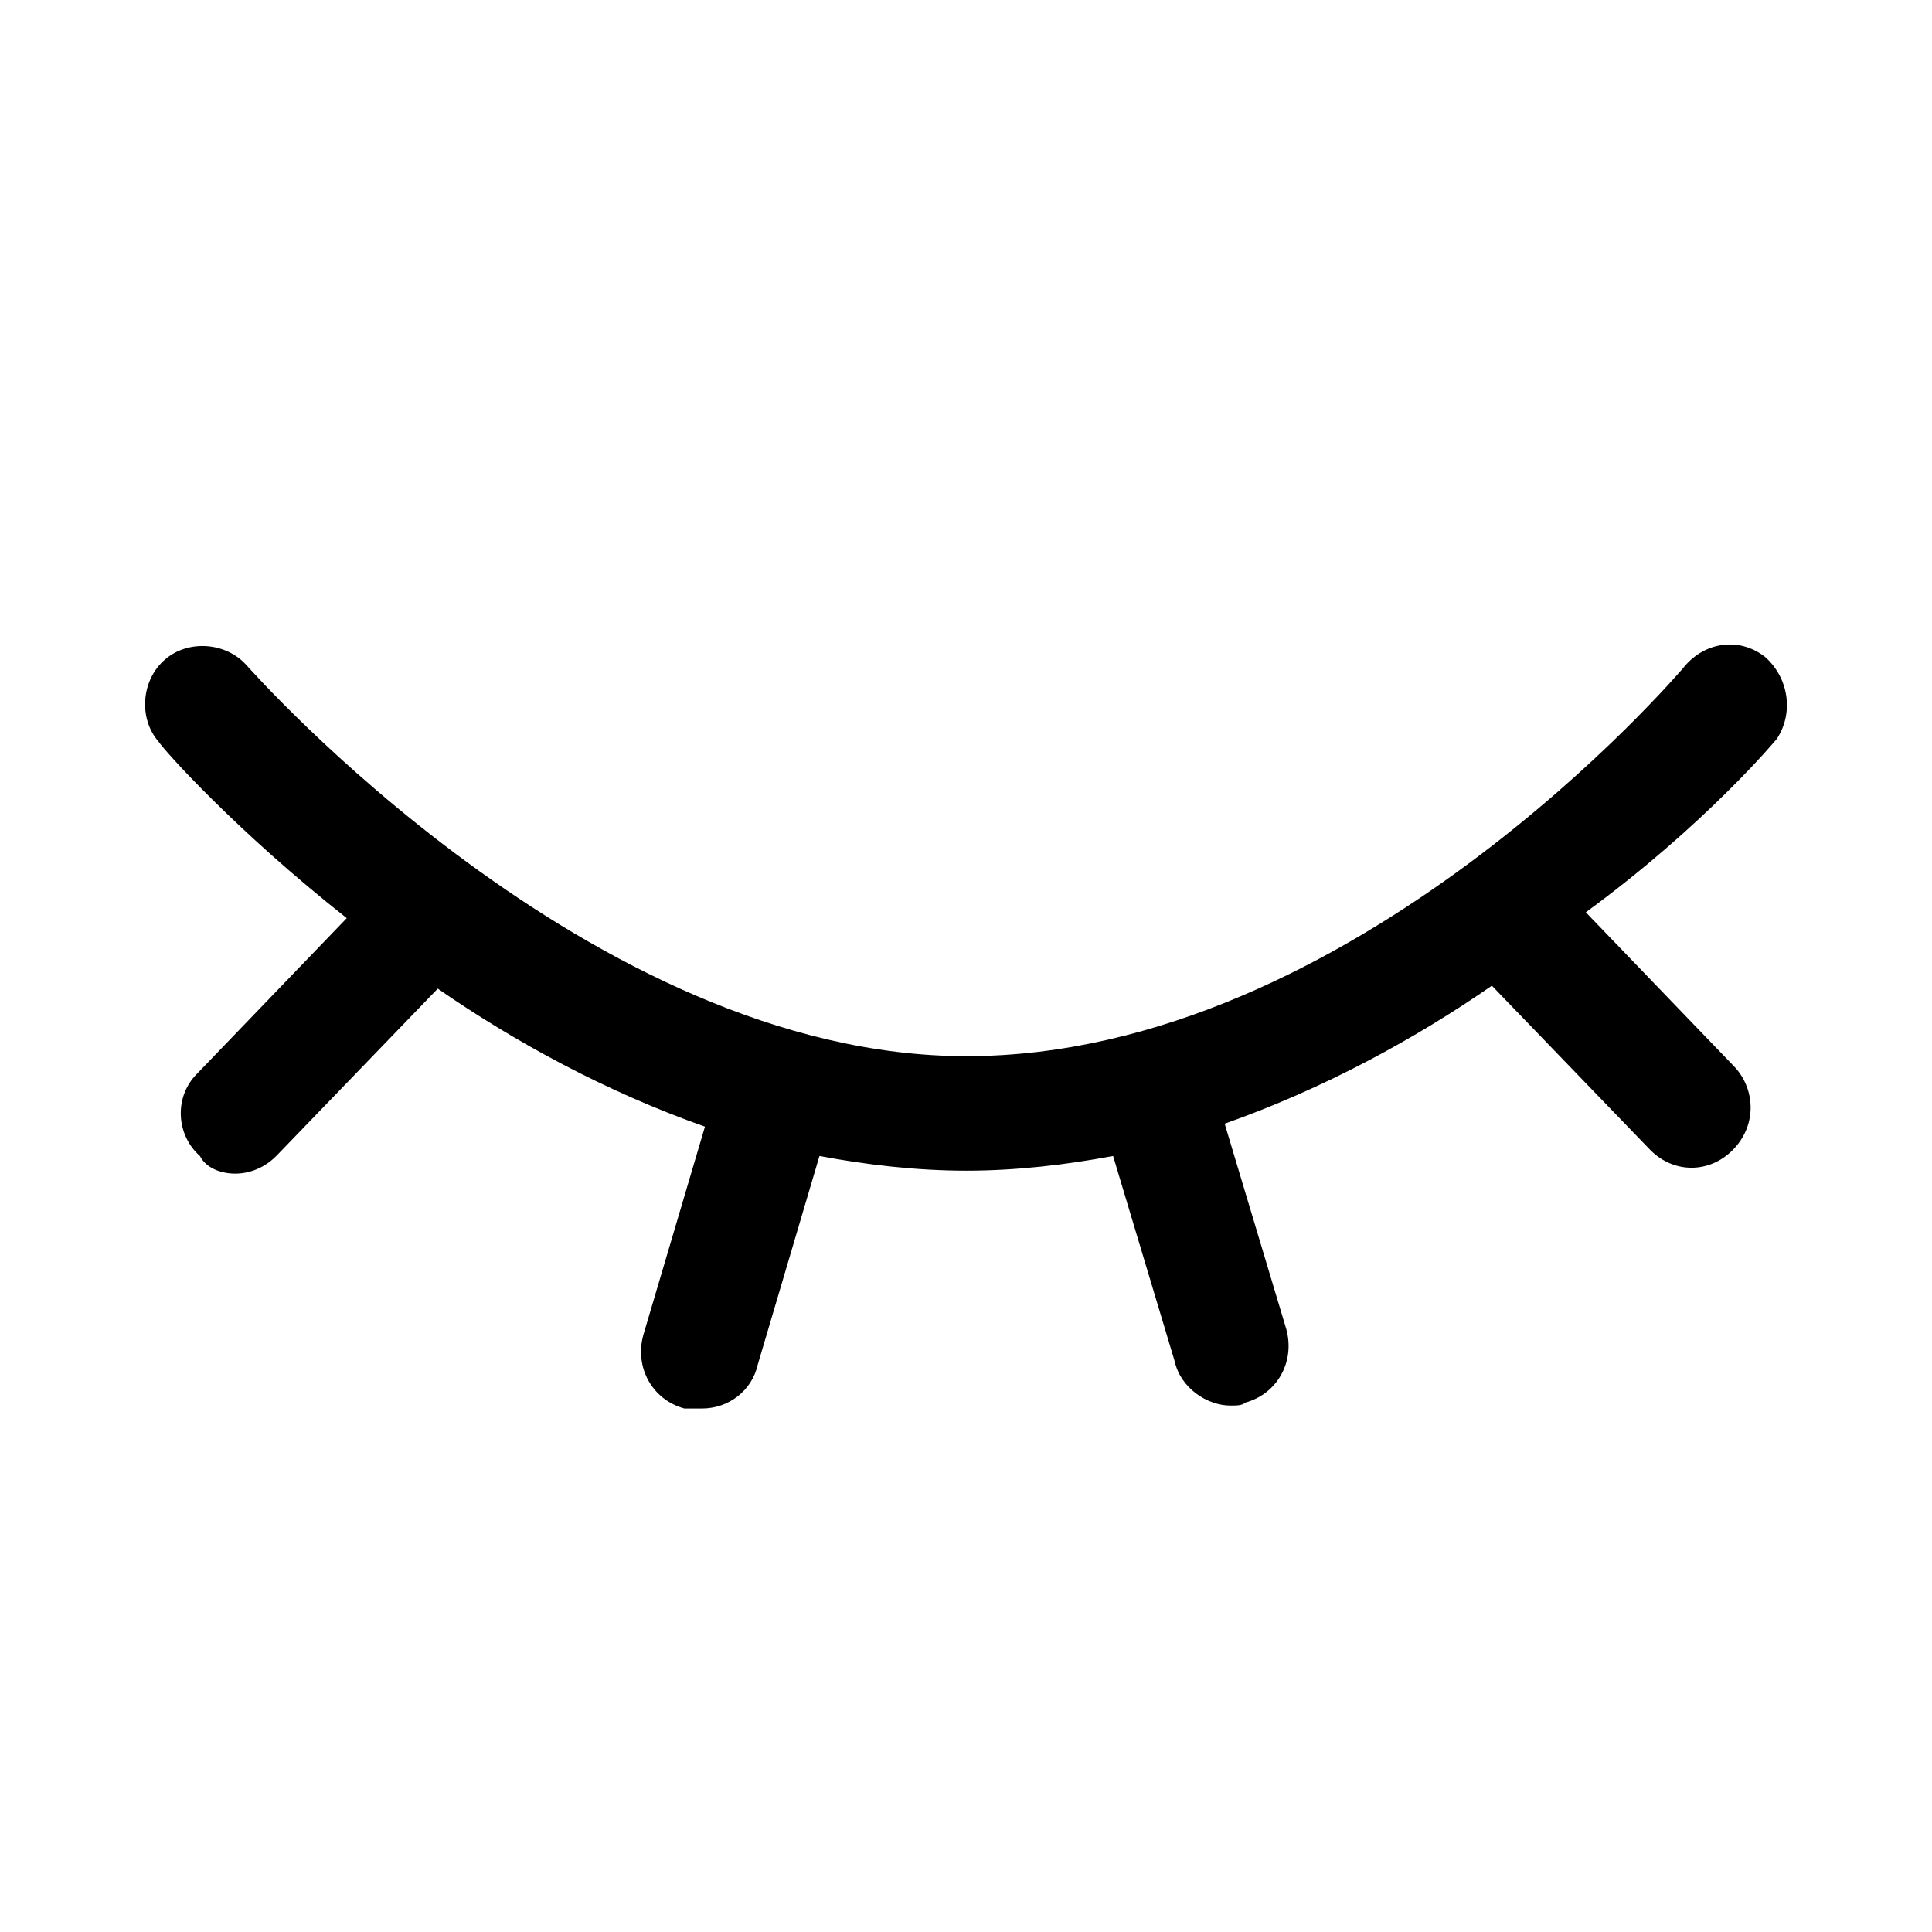
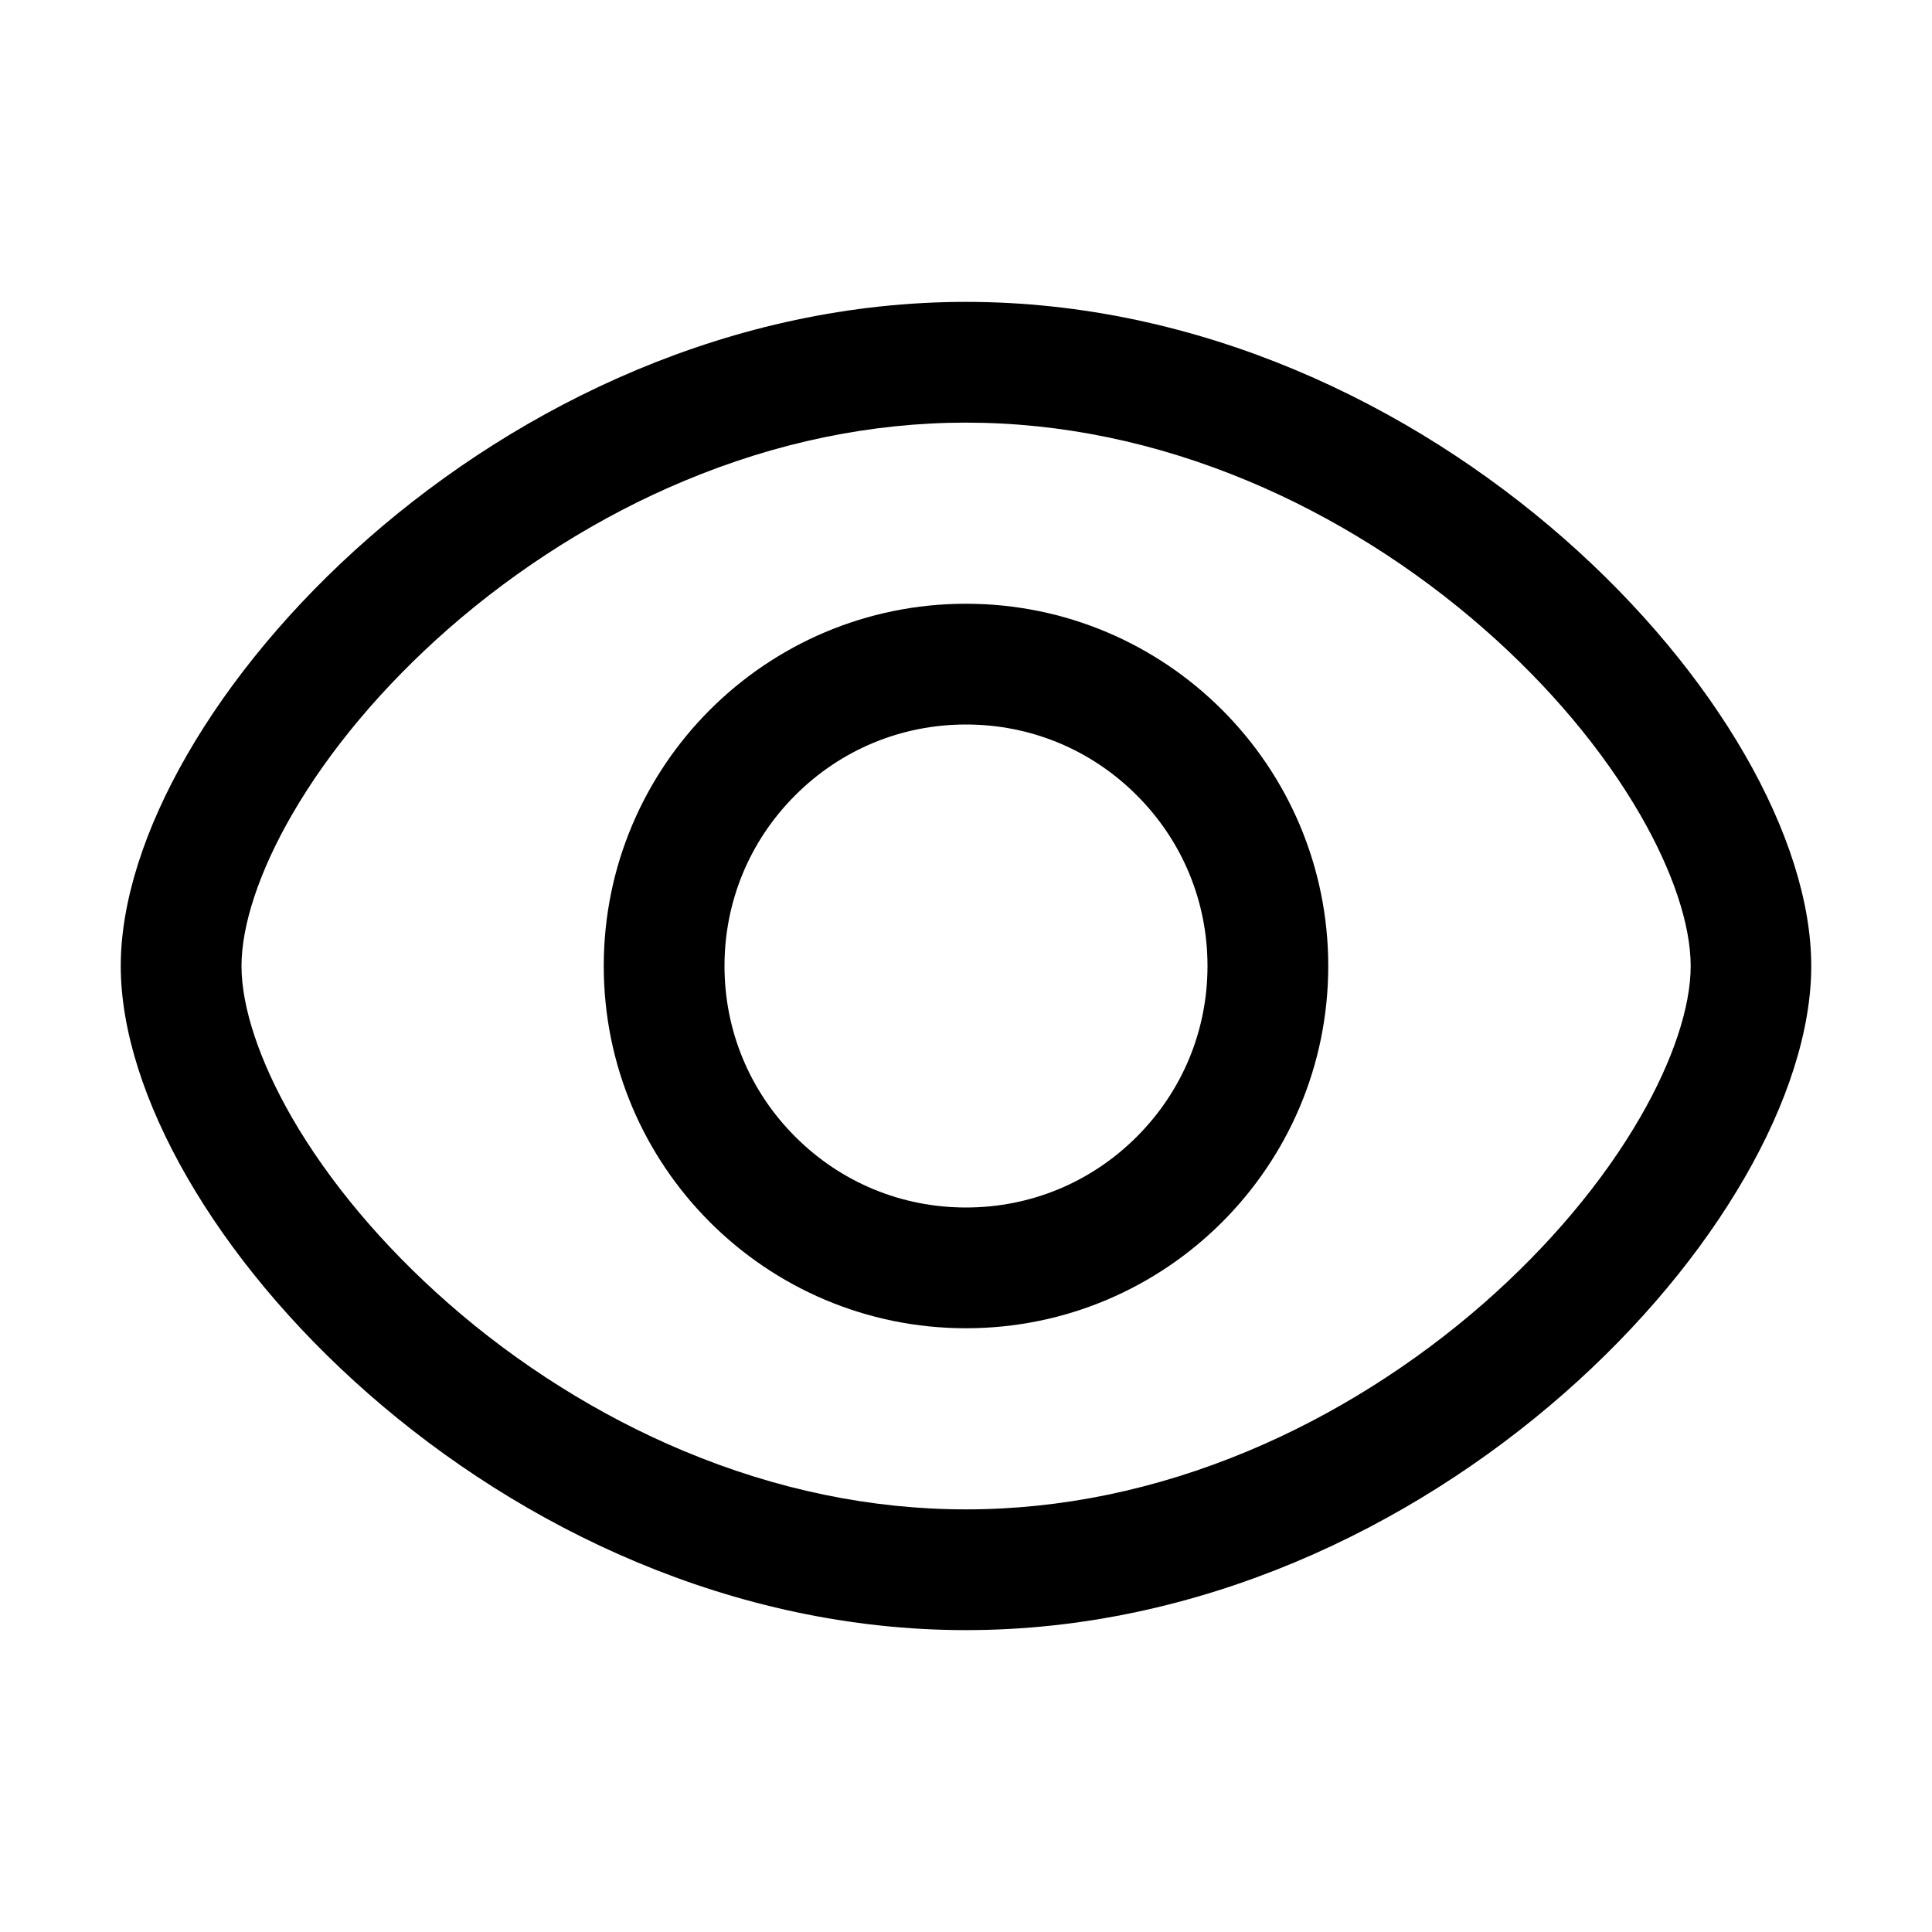
- <svg xmlns="http://www.w3.org/2000/svg" t="1503993826520" class="icon" style="" viewBox="0 0 1024 1024" version="1.1" p-id="7878" width="64" height="64">
-   <defs>
-     <style type="text/css" />
-   </defs>
-   <path d="M941.677 391.71c9.338-14.006 6.225-32.681-6.225-43.575-14.006-10.894-32.681-7.781-43.575 6.225-1.556 1.556-174.301 205.427-379.727 205.427-199.201 0-379.727-205.427-381.284-206.982-10.894-12.451-31.125-14.006-43.575-3.113-12.451 10.894-14.006 31.125-3.113 43.575 3.113 4.668 40.463 46.687 99.6 93.376l-79.37 82.482c-12.451 12.451-10.894 32.681 1.556 43.575 3.113 6.225 10.894 9.338 18.675 9.338 7.781 0 15.562-3.113 21.787-9.338l85.594-88.706c40.463 28.013 88.706 54.47 141.619 73.144L340.959 707.632c-4.668 17.119 4.669 34.238 21.787 38.906h9.338c14.006 0 26.457-9.338 29.568-23.344l32.681-110.495c24.9 4.668 51.357 7.781 77.813 7.781s52.913-3.113 77.813-7.781l32.681 108.938c3.113 14.006 17.119 23.344 29.569 23.344 3.113 0 6.225 0 7.781-1.556 17.119-4.669 26.457-21.787 21.788-38.906l-32.681-108.938c52.913-18.675 101.157-45.132 141.619-73.144l84.038 87.151c6.225 6.225 14.006 9.338 21.787 9.338 7.781 0 15.562-3.113 21.787-9.338 12.451-12.451 12.451-31.125 1.556-43.575l-79.37-82.482c63.808-46.688 101.159-91.82 101.159-91.82z" p-id="7879" />
+ <svg xmlns="http://www.w3.org/2000/svg" version="1.1" id="图层_1" x="0px" y="0px" viewBox="0 0 1024 1024" style="enable-background:new 0 0 1024 1024;" xml:space="preserve">
+   <g id="图层_14">
+     <g>
+       <g>
+         <path d="M512,384c34.2,0,66.3,13.3,90.5,37.5S640,477.8,640,512s-13.3,66.3-37.5,90.5S546.2,640,512,640s-66.3-13.3-90.5-37.5     S384,546.2,384,512s13.3-66.3,37.5-90.5S477.8,384,512,384 M512,320c-106,0-192,86-192,192s86,192,192,192s192-86,192-192     S618,320,512,320L512,320z" />
+       </g>
+       <g>
+         <path d="M512,224c50.1,0,100.5,10.4,149.7,31c44.5,18.6,87.7,45.7,124.9,78.4c34.4,30.1,63,64.2,82.8,98.5     c17.2,29.8,26.7,58.3,26.7,80.1c0,21.8-9.5,50.3-26.7,80.1c-19.8,34.3-48.4,68.3-82.8,98.5c-37.3,32.7-80.4,59.8-124.9,78.4     c-49.2,20.6-99.5,31-149.7,31s-100.5-10.4-149.7-31c-44.5-18.6-87.7-45.7-124.9-78.4c-34.4-30.2-63-64.2-82.8-98.5     C137.5,562.3,128,533.8,128,512s9.5-50.3,26.7-80.1c19.8-34.3,48.4-68.3,82.8-98.5c37.3-32.7,80.4-59.8,124.9-78.4     C411.5,234.4,461.9,224,512,224 M512,160C264.6,160,64,376.8,64,512s200.6,352,448,352s448-216.8,448-352S759.4,160,512,160     L512,160z" />
+       </g>
+     </g>
+   </g>
</svg>
